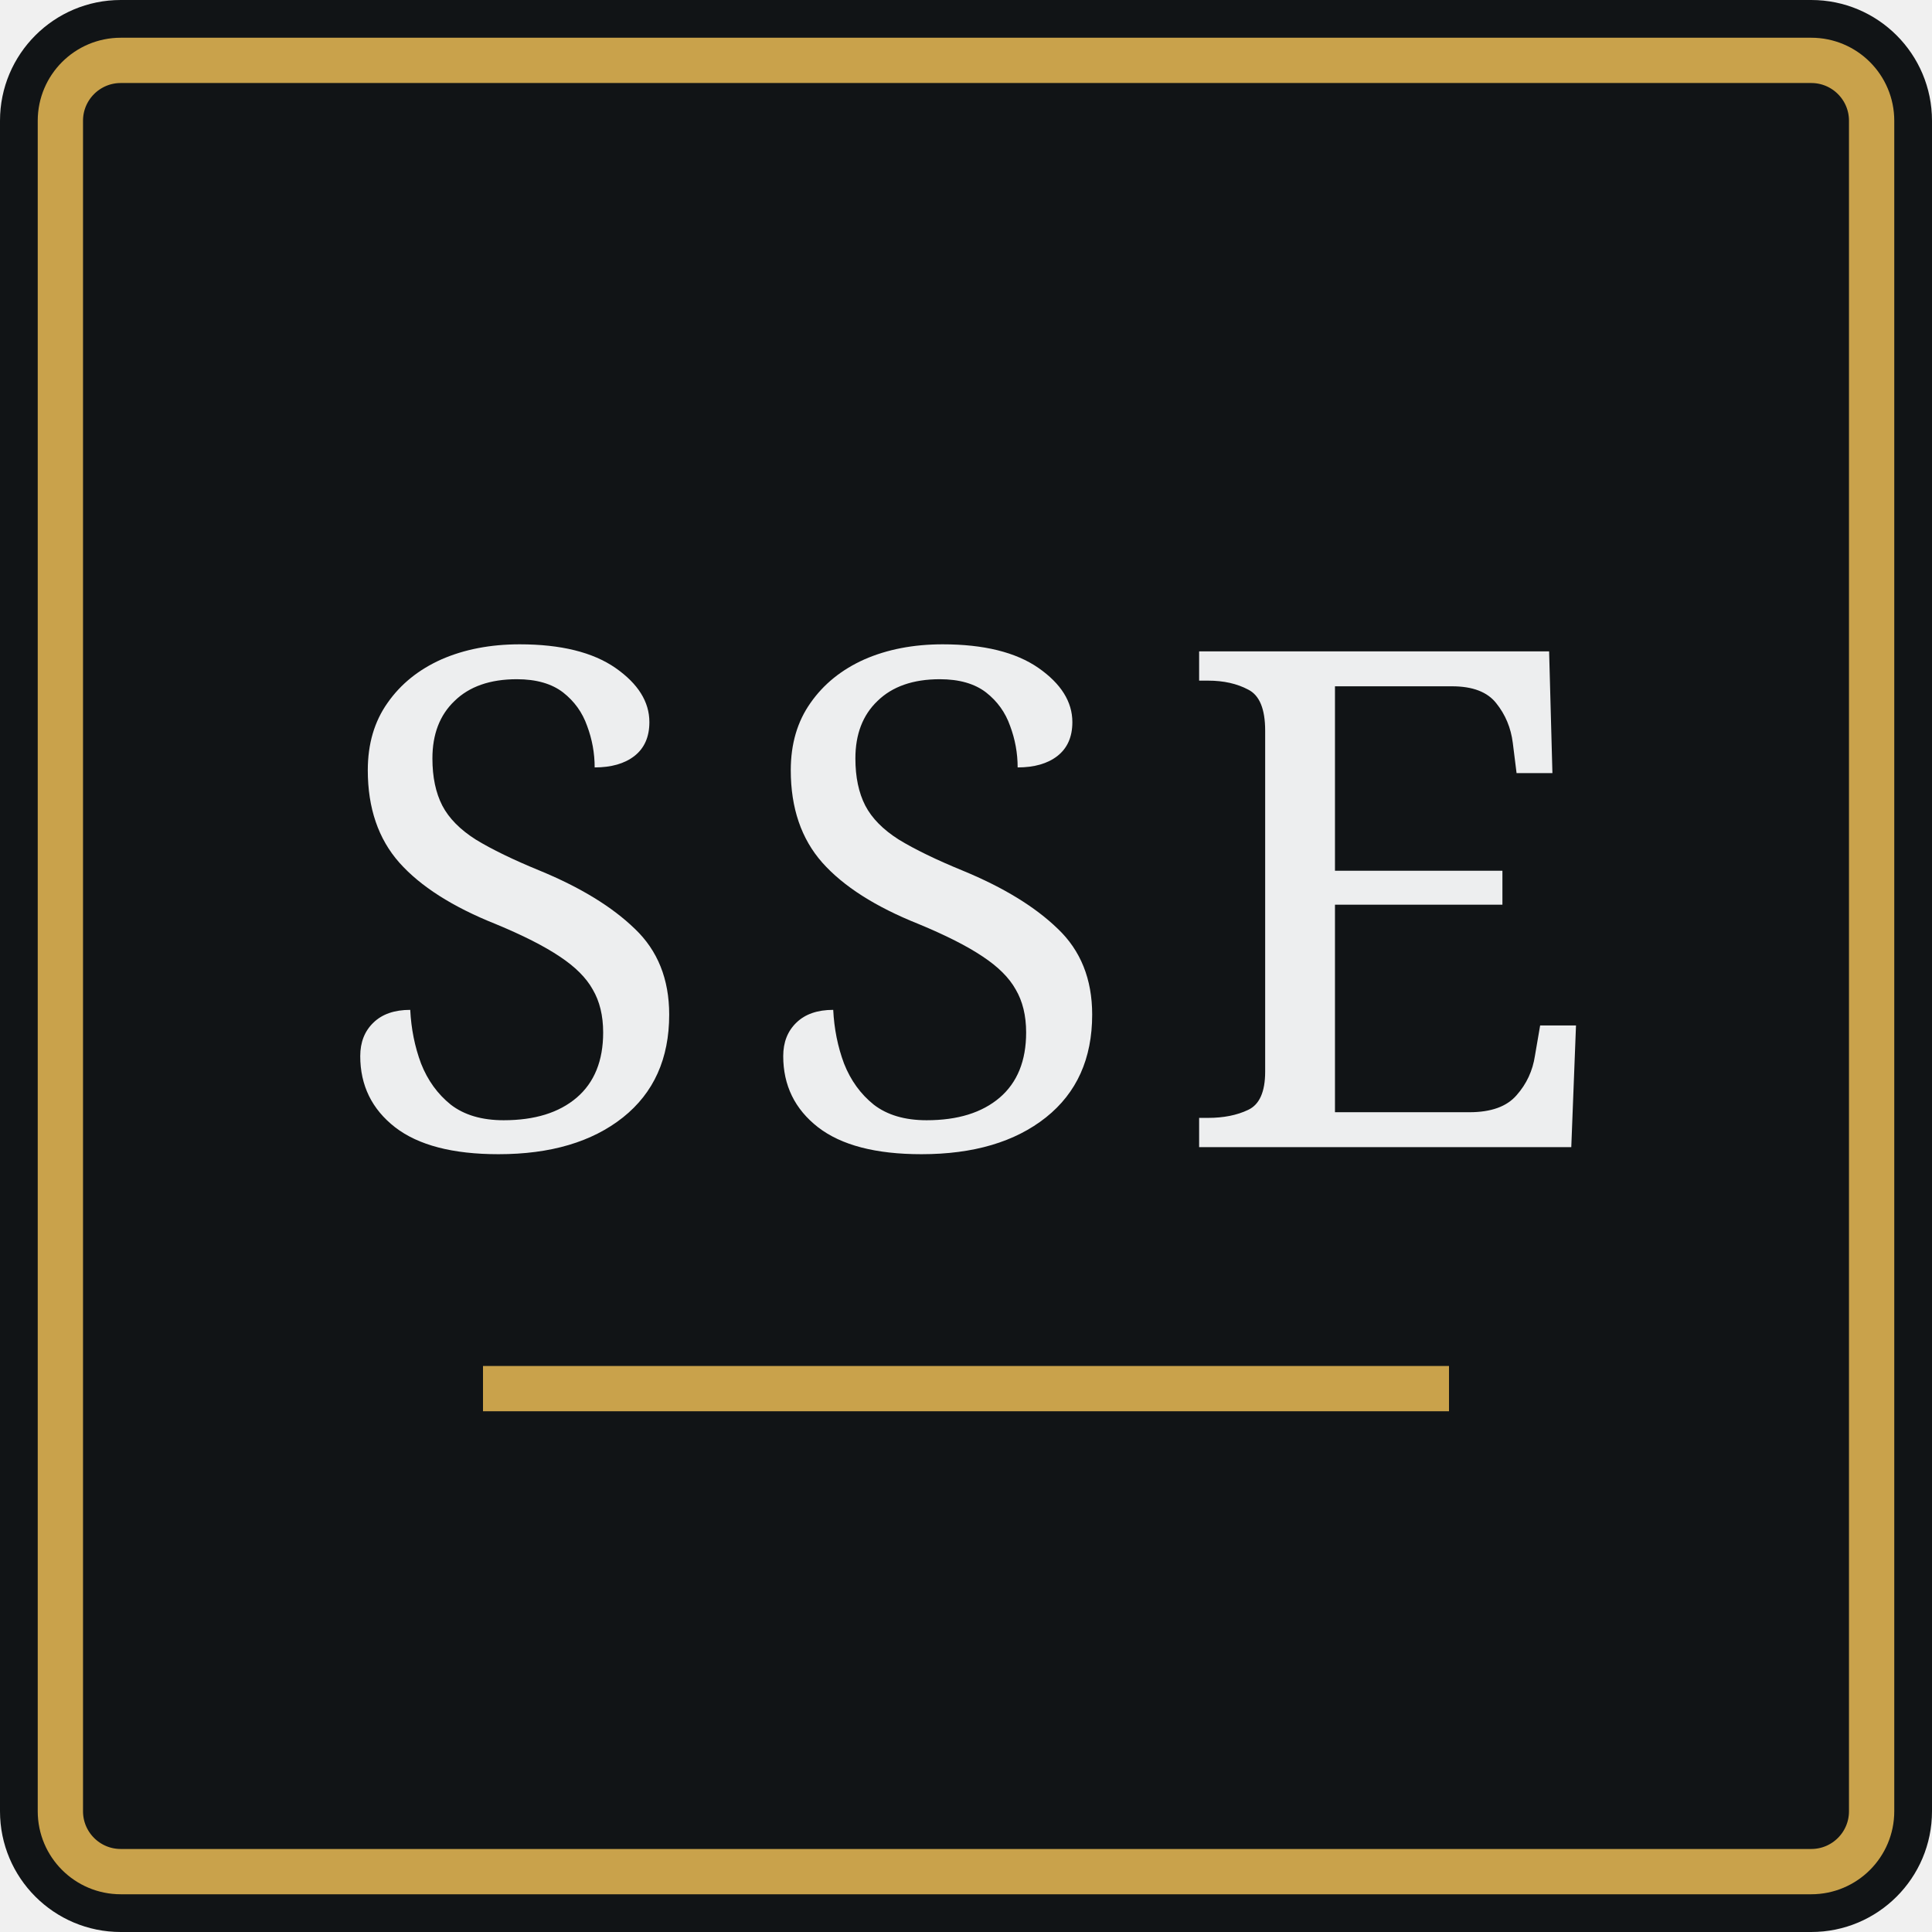
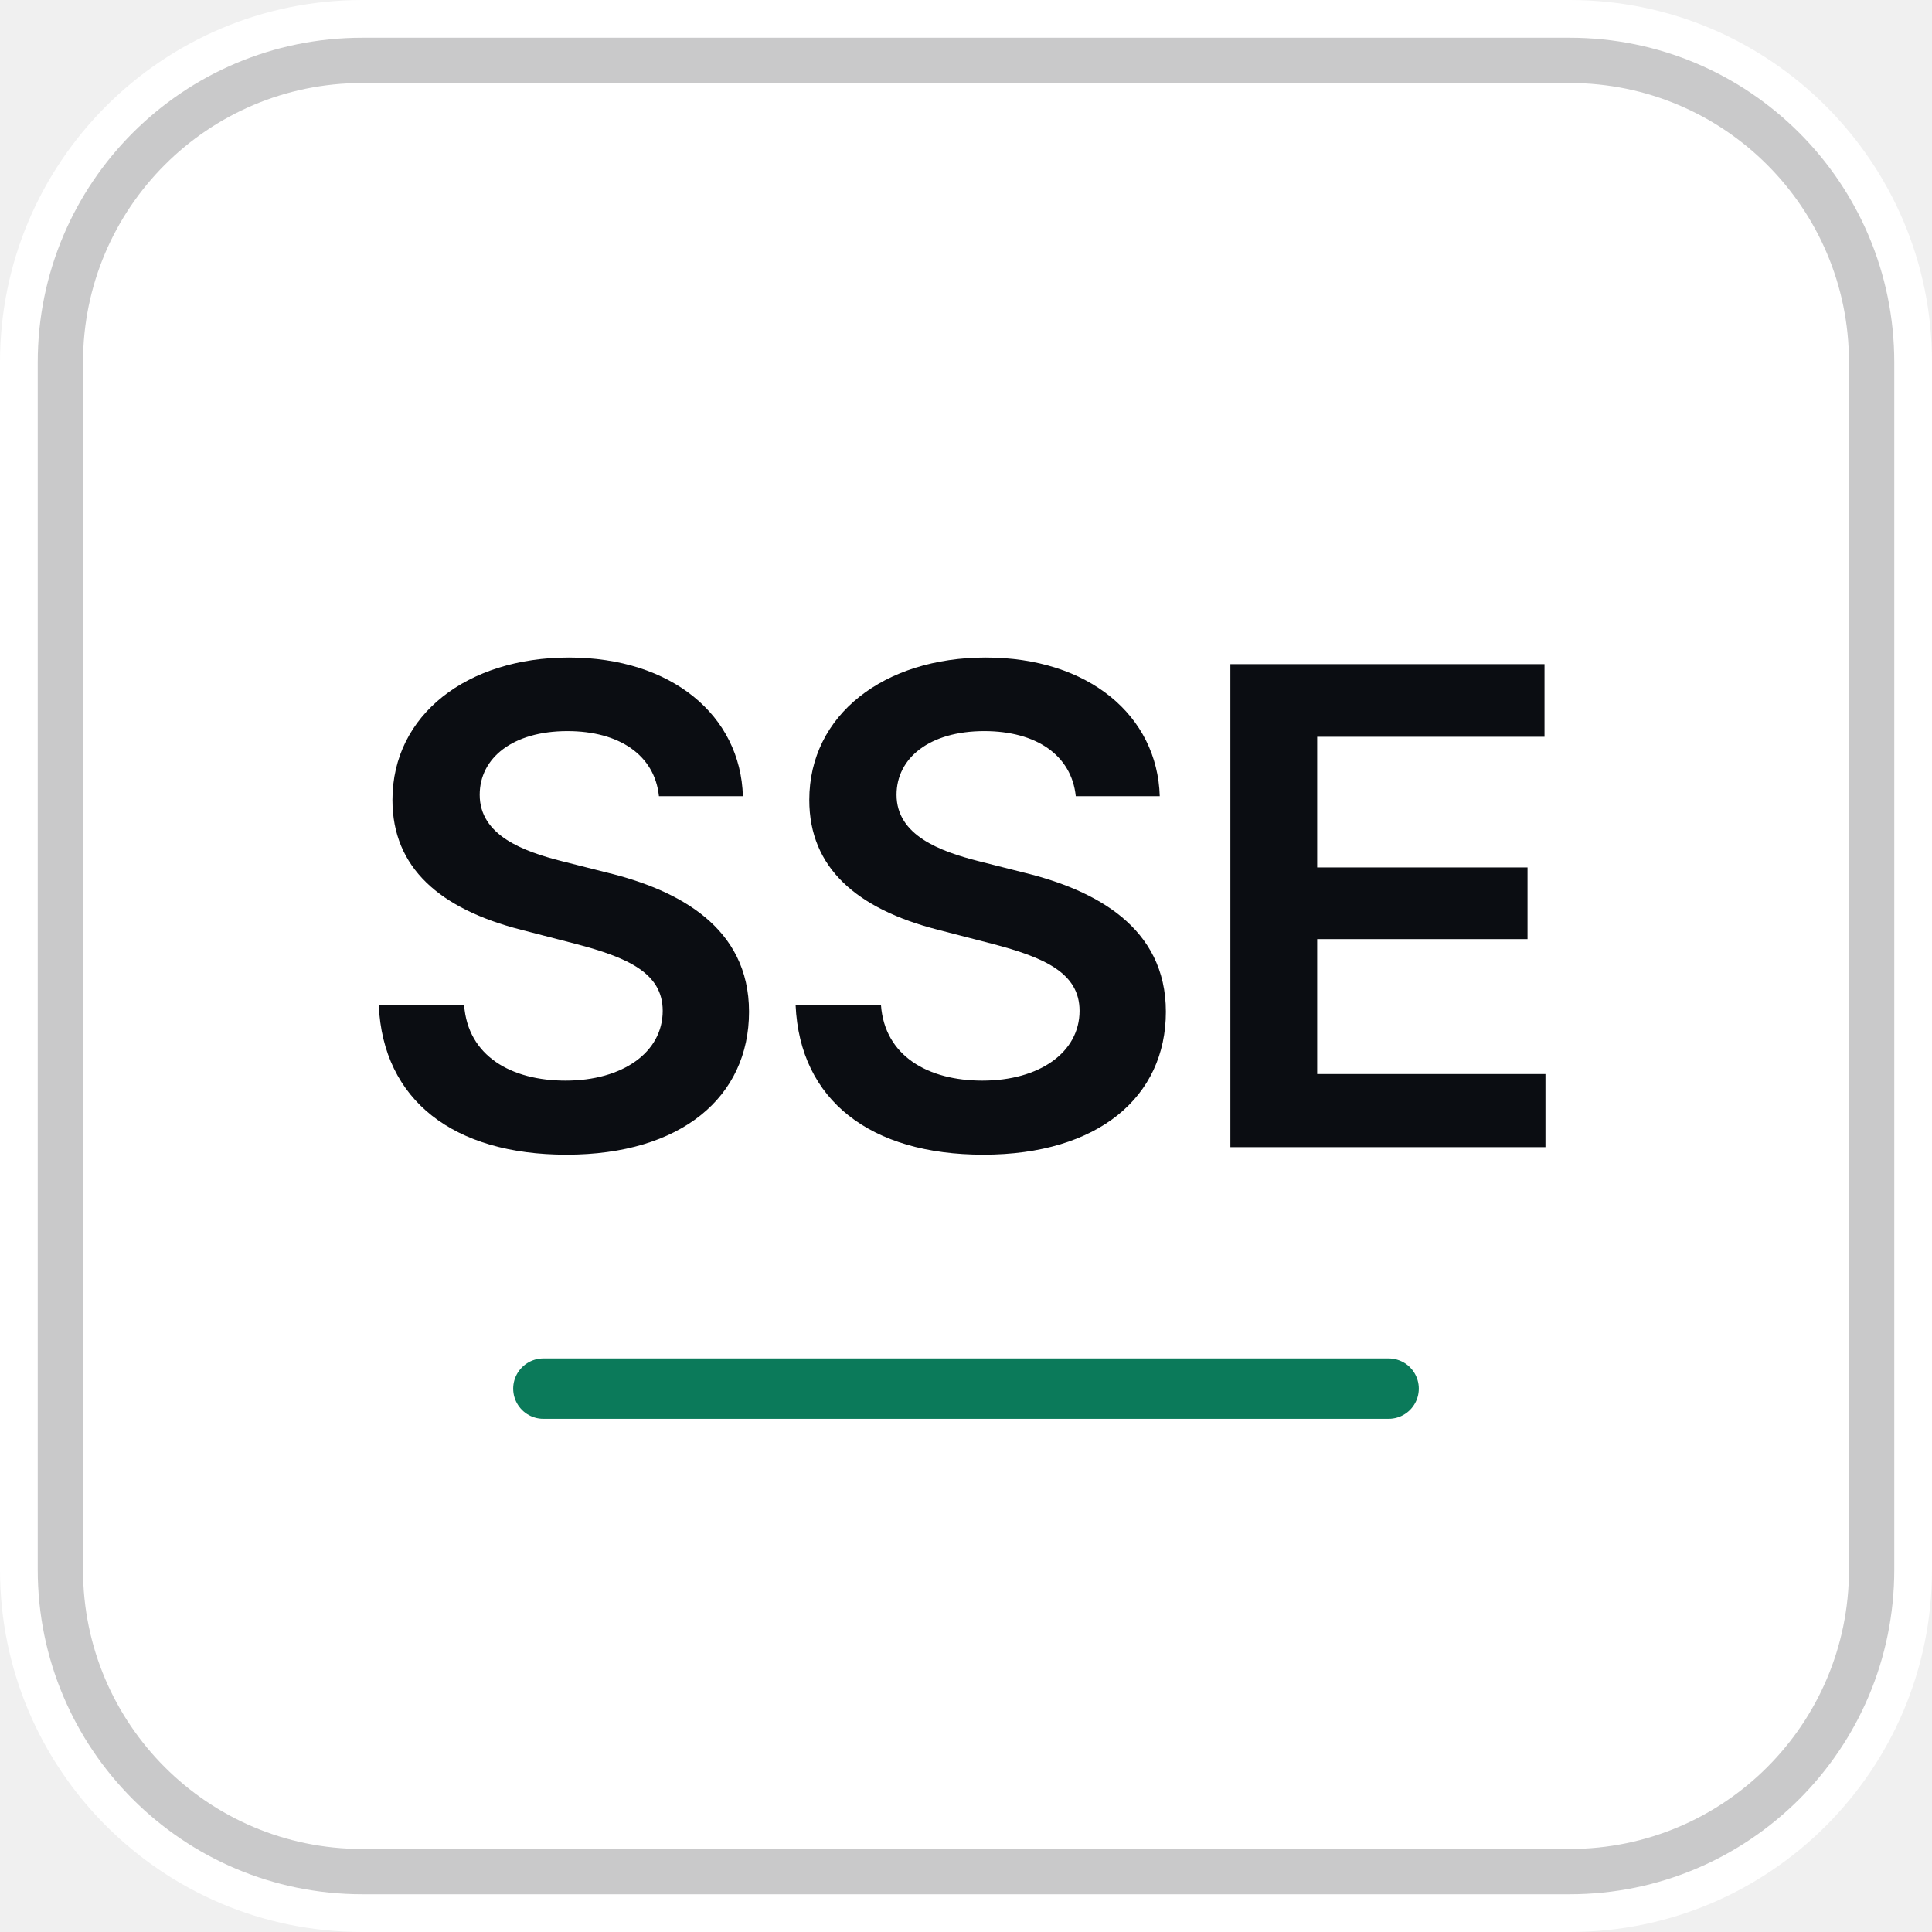
<svg xmlns="http://www.w3.org/2000/svg" viewBox="0 0 64 64">
  <style>
-     .bg { fill: #111416; }
-     .border { stroke: #C9A24B; }
-     .txt { fill: #EDEEEF; font-family: 'Marcellus', Georgia, serif; font-size: 23px; letter-spacing: 1.5px; }
-     .rule { stroke: #C9A24B; }
-     @media (prefers-color-scheme: light) {
-       .bg { fill: #F6F4EF; }
-       .border { stroke: #7A5C17; }
-       .txt { fill: #15181A; }
-       .rule { stroke: #7A5C17; }
+     .bg { fill: #FFFFFF; }
+     .border { stroke: #0B0D12; }
+     .txt { fill: #0B0D12; font-family: 'Hanken Grotesk', -apple-system, sans-serif; font-weight: 600; font-size: 22px; letter-spacing: -0.5px; }
+     .rule { stroke: #0B7A5A; }
+     @media (prefers-color-scheme: dark) {
+       .bg { fill: #0A0B0F; }
+       .border { stroke: #F4F6FA; }
+       .txt { fill: #F4F6FA; }
+       .rule { stroke: #4FD1A5; }
    }
  </style>
-   <rect class="bg" width="64" height="64" rx="4" />
-   <rect class="border" x="2" y="2" width="60" height="60" rx="2" fill="none" stroke-width="1.5" />
+   <rect class="bg" width="64" height="64" rx="12" />
+   <rect class="border" x="2" y="2" width="60" height="60" rx="10" fill="none" stroke-width="1.5" stroke-opacity="0.22" />
  <text class="txt" x="32" y="38" text-anchor="middle">SSE</text>
-   <line class="rule" x1="16" y1="46" x2="48" y2="46" stroke-width="1.5" />
+   <line class="rule" x1="18" y1="46" x2="46" y2="46" stroke-width="2" stroke-linecap="round" />
</svg>
